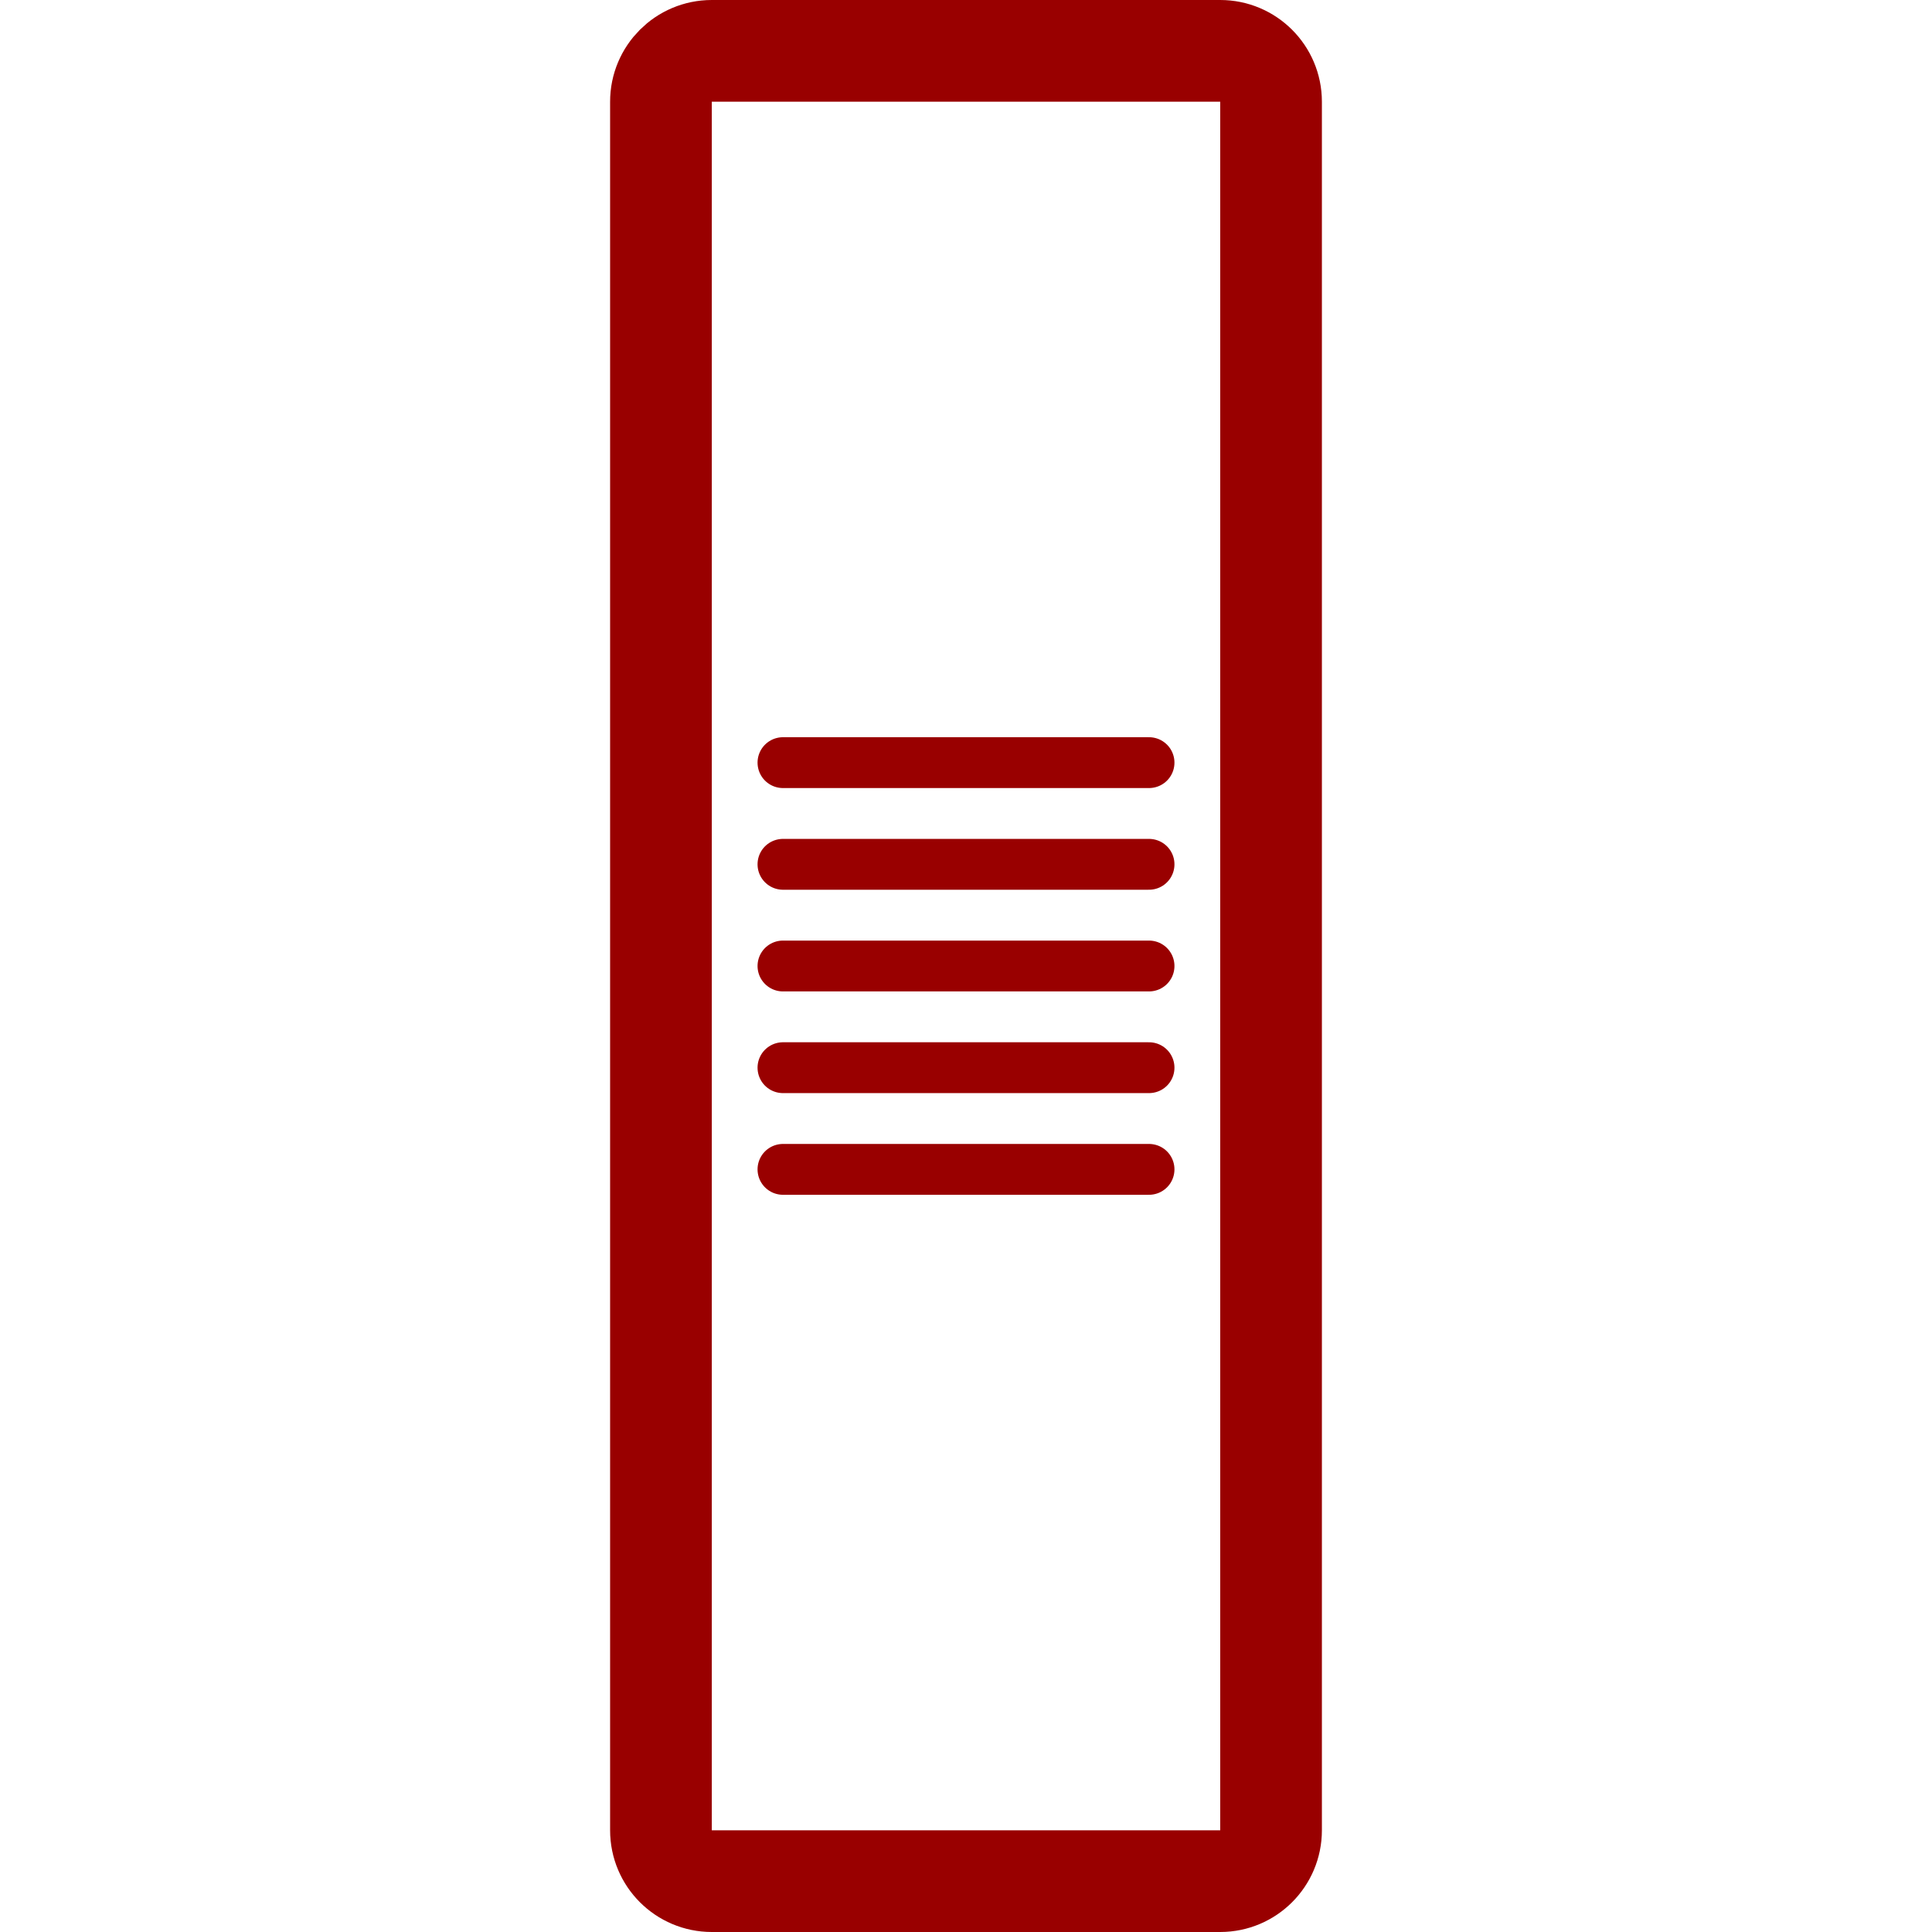
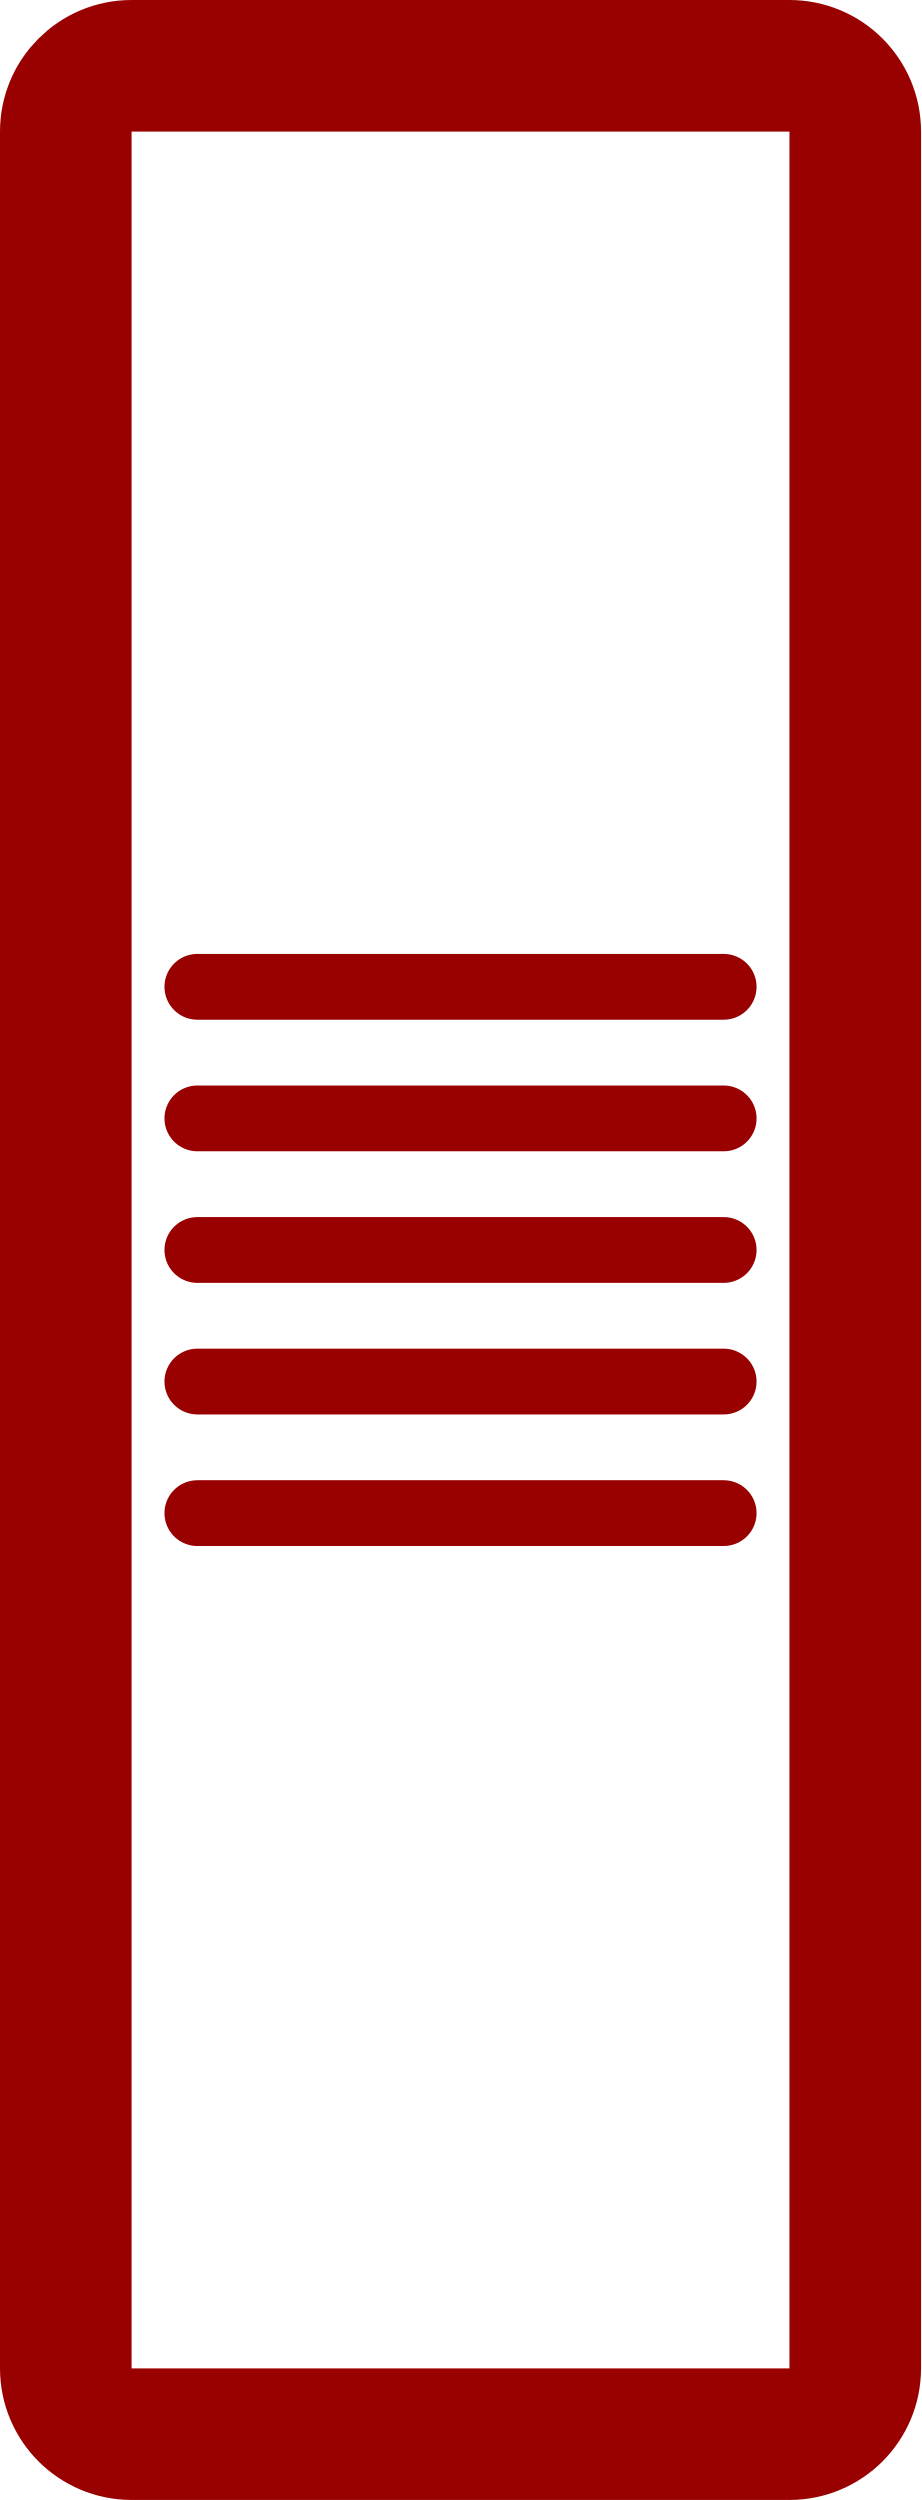
- <svg xmlns="http://www.w3.org/2000/svg" version="1.1" width="9.5mm" height="9.5mm" viewBox="-4.75 -4.75 9.5 9.5">
-   <g fill="none" stroke="rgb(153,0,0)">
-     <rect x="-1.5" y="-4.5" width="3" height="9" rx=".25" ry=".25" stroke-width=".5" />
-     <g stroke-width=".25" stroke-linecap="round" transform="translate(-1 0)">
-       <line x1=".1" x2="1.9" y1="-1" y2="-1" />
-       <line x1=".1" x2="1.9" y1="-.5" y2="-.5" />
-       <line x1=".1" x2="1.9" />
-       <line x1=".1" x2="1.9" y1=".5" y2=".5" />
-       <line x1=".1" x2="1.9" y1="1" y2="1" />
+ <svg xmlns="http://www.w3.org/2000/svg" version="1.1">
+   <svg width="3.5mm" height="9.5mm" viewBox="-1.75 -4.75 3.5 9.5">
+     <g fill="none" stroke="rgb(153,0,0)">
+       <rect x="-1.5" y="-4.5" width="3.0" height="9.0" rx="0.25" ry="0.25" stroke-width="0.5" />
+       <g stroke-width="0.25" stroke-linecap="round">
+         <line x1="-1.0" x2="1.0" y1="-1.0" y2="-1.0" />
+         <line x1="-1.0" x2="1.0" y1="-0.5" y2="-0.5" />
+         <line x1="-1.0" x2="1.0" y1="0.0" y2="0.0" />
+         <line x1="-1.0" x2="1.0" y1="0.5" y2="0.5" />
+         <line x1="-1.0" x2="1.0" y1="1.0" y2="1.0" />
+       </g>
    </g>
-   </g>
+   </svg>
</svg>
